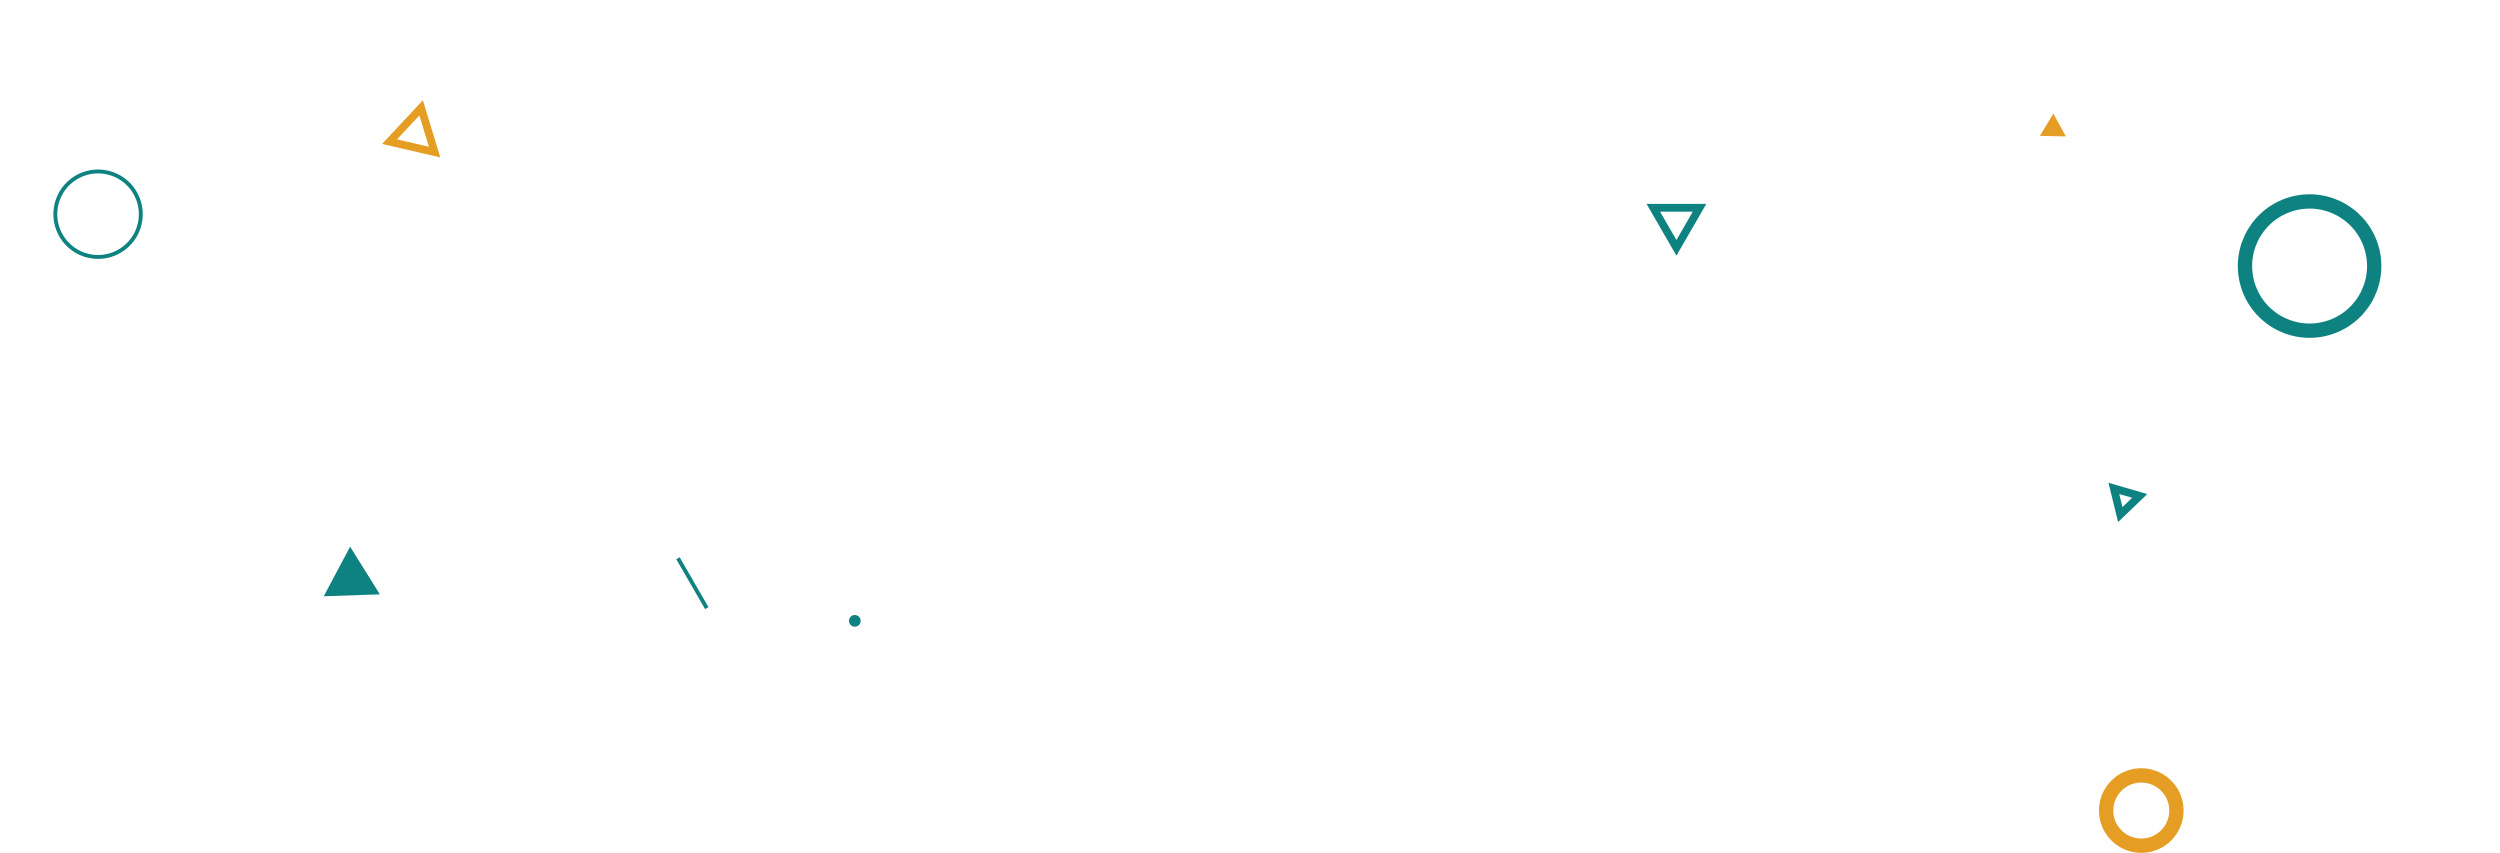
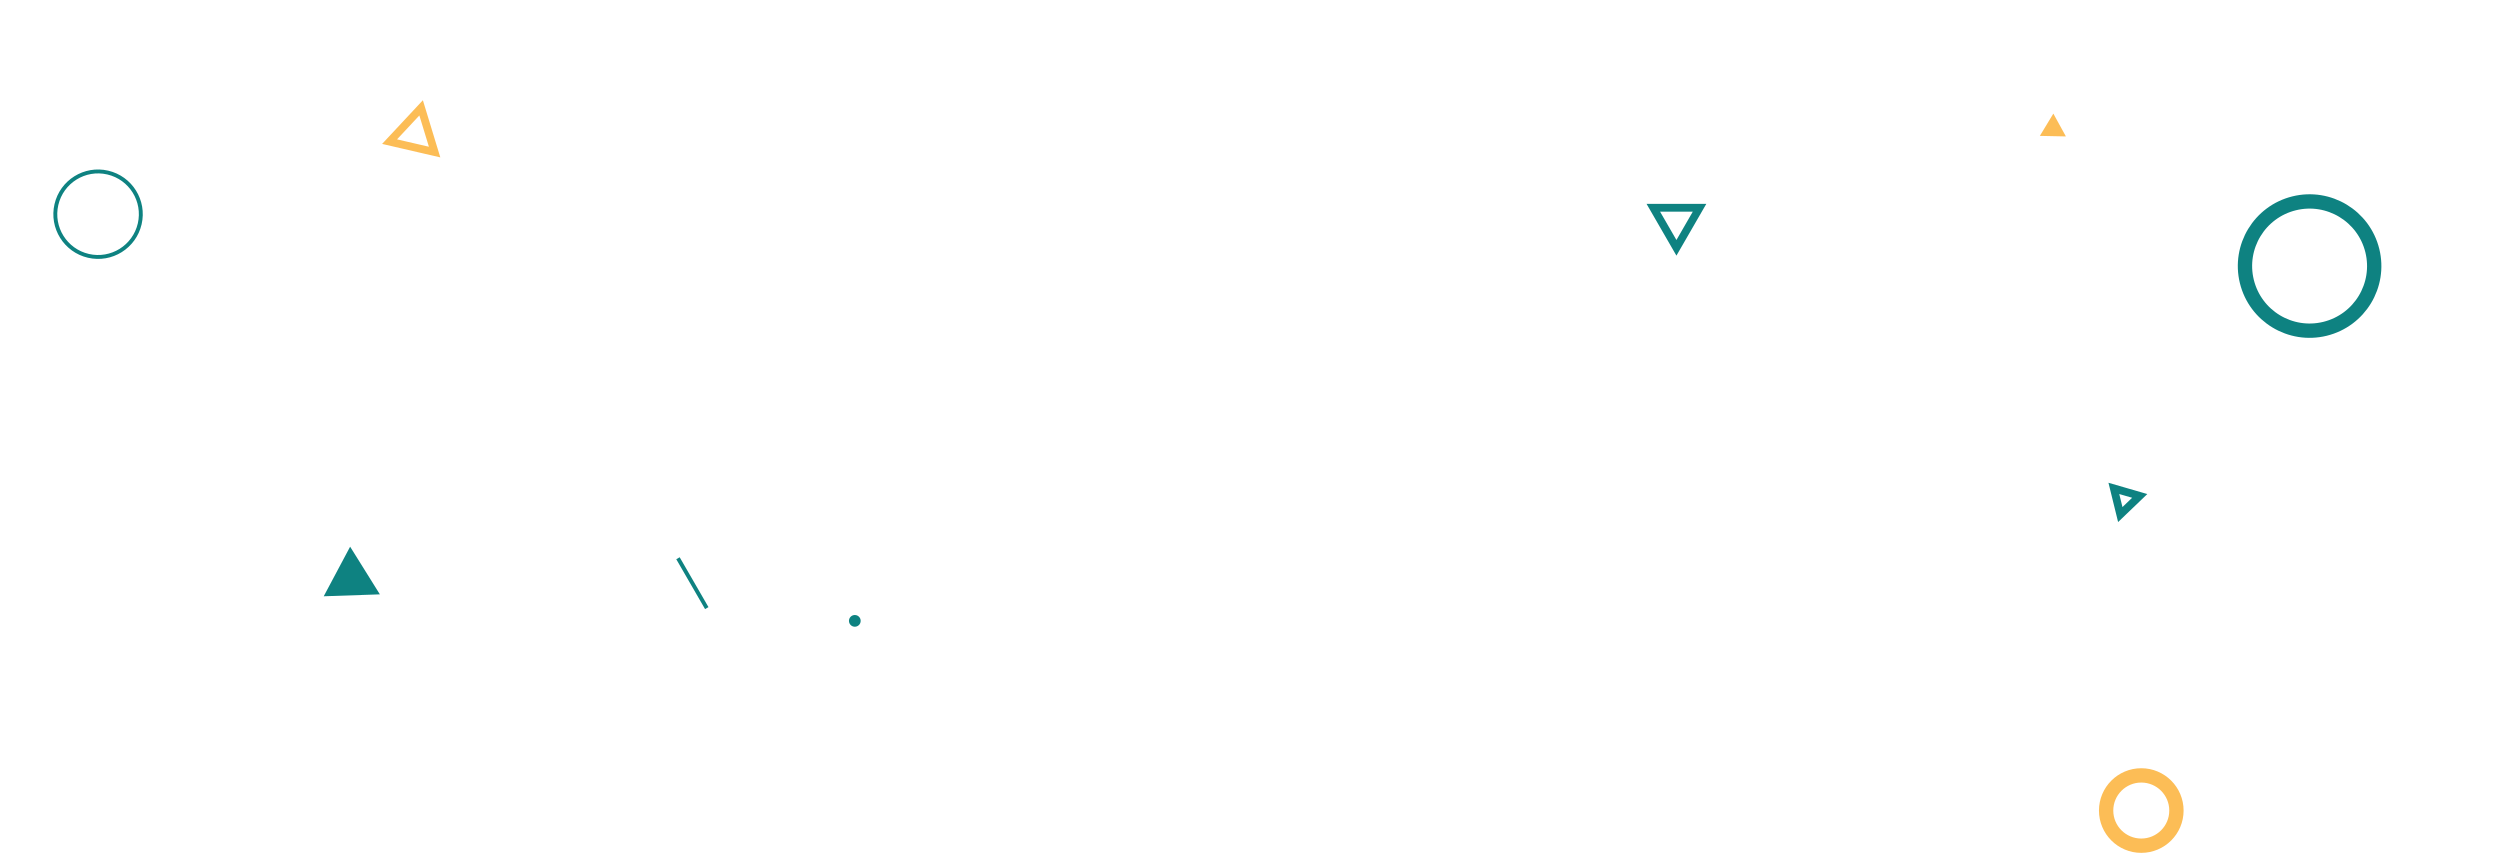
<svg xmlns="http://www.w3.org/2000/svg" width="1920" height="655" viewBox="0 0 1852 655" fill="none">
  <rect width="3.028" height="44.215" transform="matrix(0.866026 -0.5 -0.5 -0.866026 507.484 467.779)" fill="#0e8281" />
-   <path d="M1637.5 622.5C1637.5 637.412 1625.41 649.5 1610.5 649.5C1595.59 649.5 1583.5 637.412 1583.5 622.5C1583.5 607.588 1595.59 595.5 1610.5 595.5C1625.41 595.5 1637.5 607.588 1637.5 622.5Z" stroke="#e59d23" stroke-width="11" />
+   <path d="M1637.5 622.5C1637.5 637.412 1625.41 649.5 1610.5 649.5C1595.59 649.5 1583.5 637.412 1583.5 622.5C1583.5 607.588 1595.59 595.5 1610.5 595.5C1625.41 595.5 1637.5 607.588 1637.5 622.5Z" stroke="#FCBD56" stroke-width="11" />
  <path d="M1271.25 159.577L1253.5 190.327L1235.75 159.577L1271.25 159.577Z" stroke="#0e8281" stroke-width="6" />
  <circle r="4.5" transform="matrix(1 1.74846e-07 1.74846e-07 -1 622.5 476.827)" fill="#0e8281" />
  <circle cx="41.314" cy="164.508" r="32.834" transform="rotate(-166.963 41.3139 164.508)" stroke="#0e8281" stroke-width="3" />
  <path d="M234.899 419.853L257.743 456.464L214.616 457.942L234.899 419.853Z" fill="#0e8281" />
-   <path d="M265.186 108.776L289.419 82.823L299.778 116.786L265.186 108.776Z" stroke="#e59d23" stroke-width="6" />
+   <path d="M265.186 108.776L289.419 82.823L299.778 116.786L265.186 108.776Z" stroke="#FCBD56" stroke-width="6" />
  <circle cx="1739.77" cy="204.338" r="49.623" transform="rotate(-103.799 1739.77 204.338)" stroke="#0e8281" stroke-width="11" />
-   <path d="M1532.61 104.359L1552.61 104.779L1542.97 87.252L1532.61 104.359Z" fill="#e59d23" />
+   <path d="M1532.61 104.359L1552.61 104.779L1542.97 87.252L1532.61 104.359Z" fill="#FCBD56" />
  <path d="M1589.44 375.086L1609.31 380.859L1594.38 395.179L1589.44 375.086Z" stroke="#0e8281" stroke-width="6" />
</svg>
